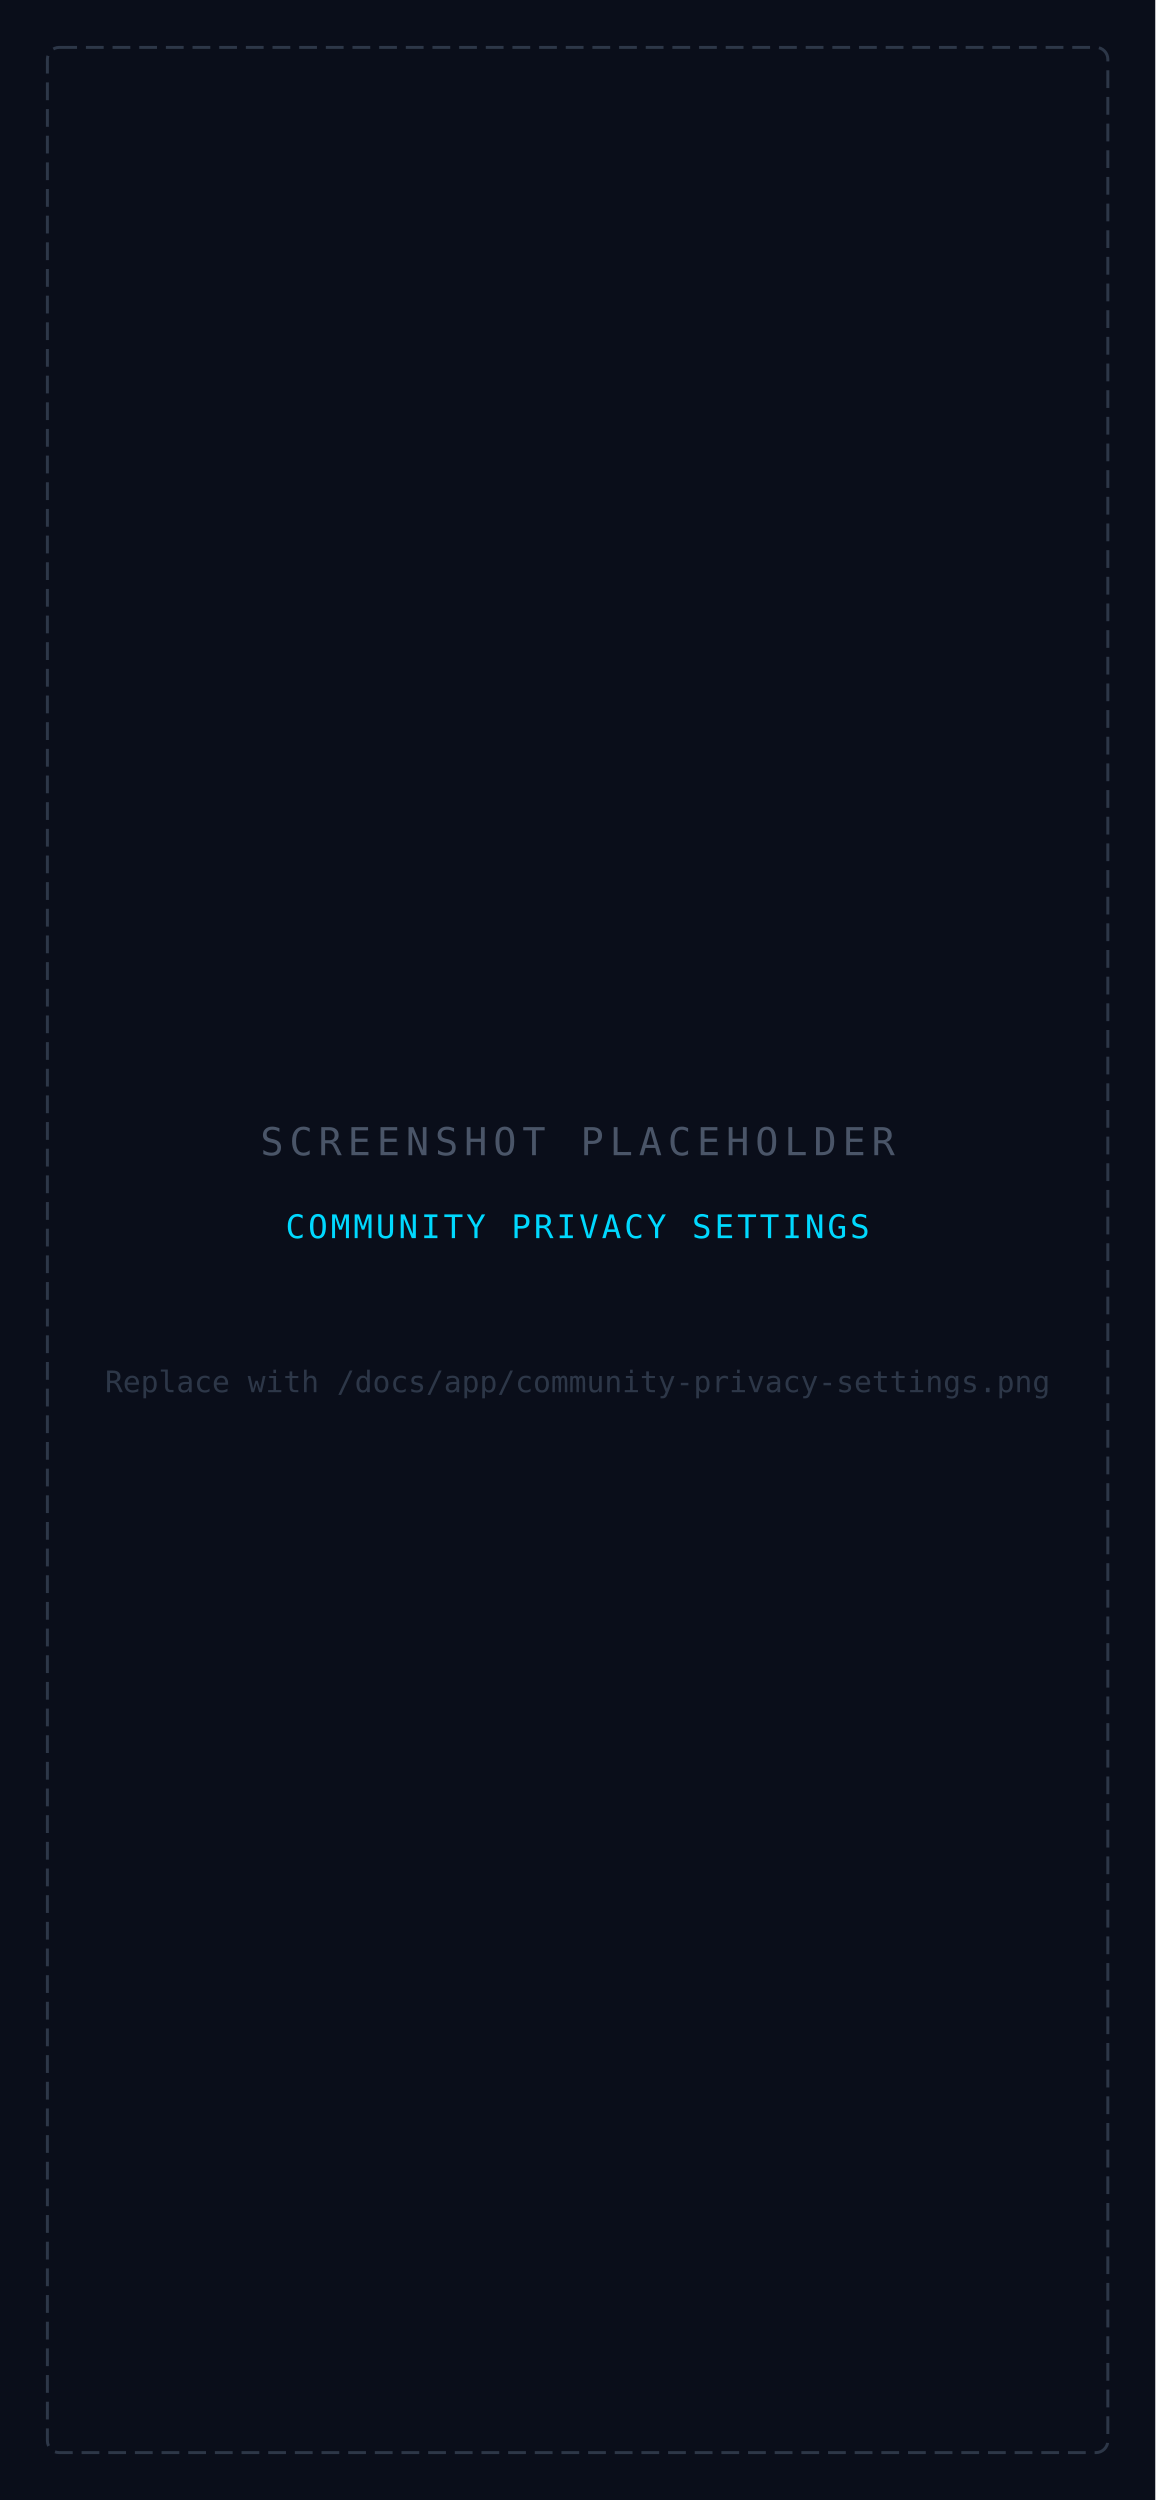
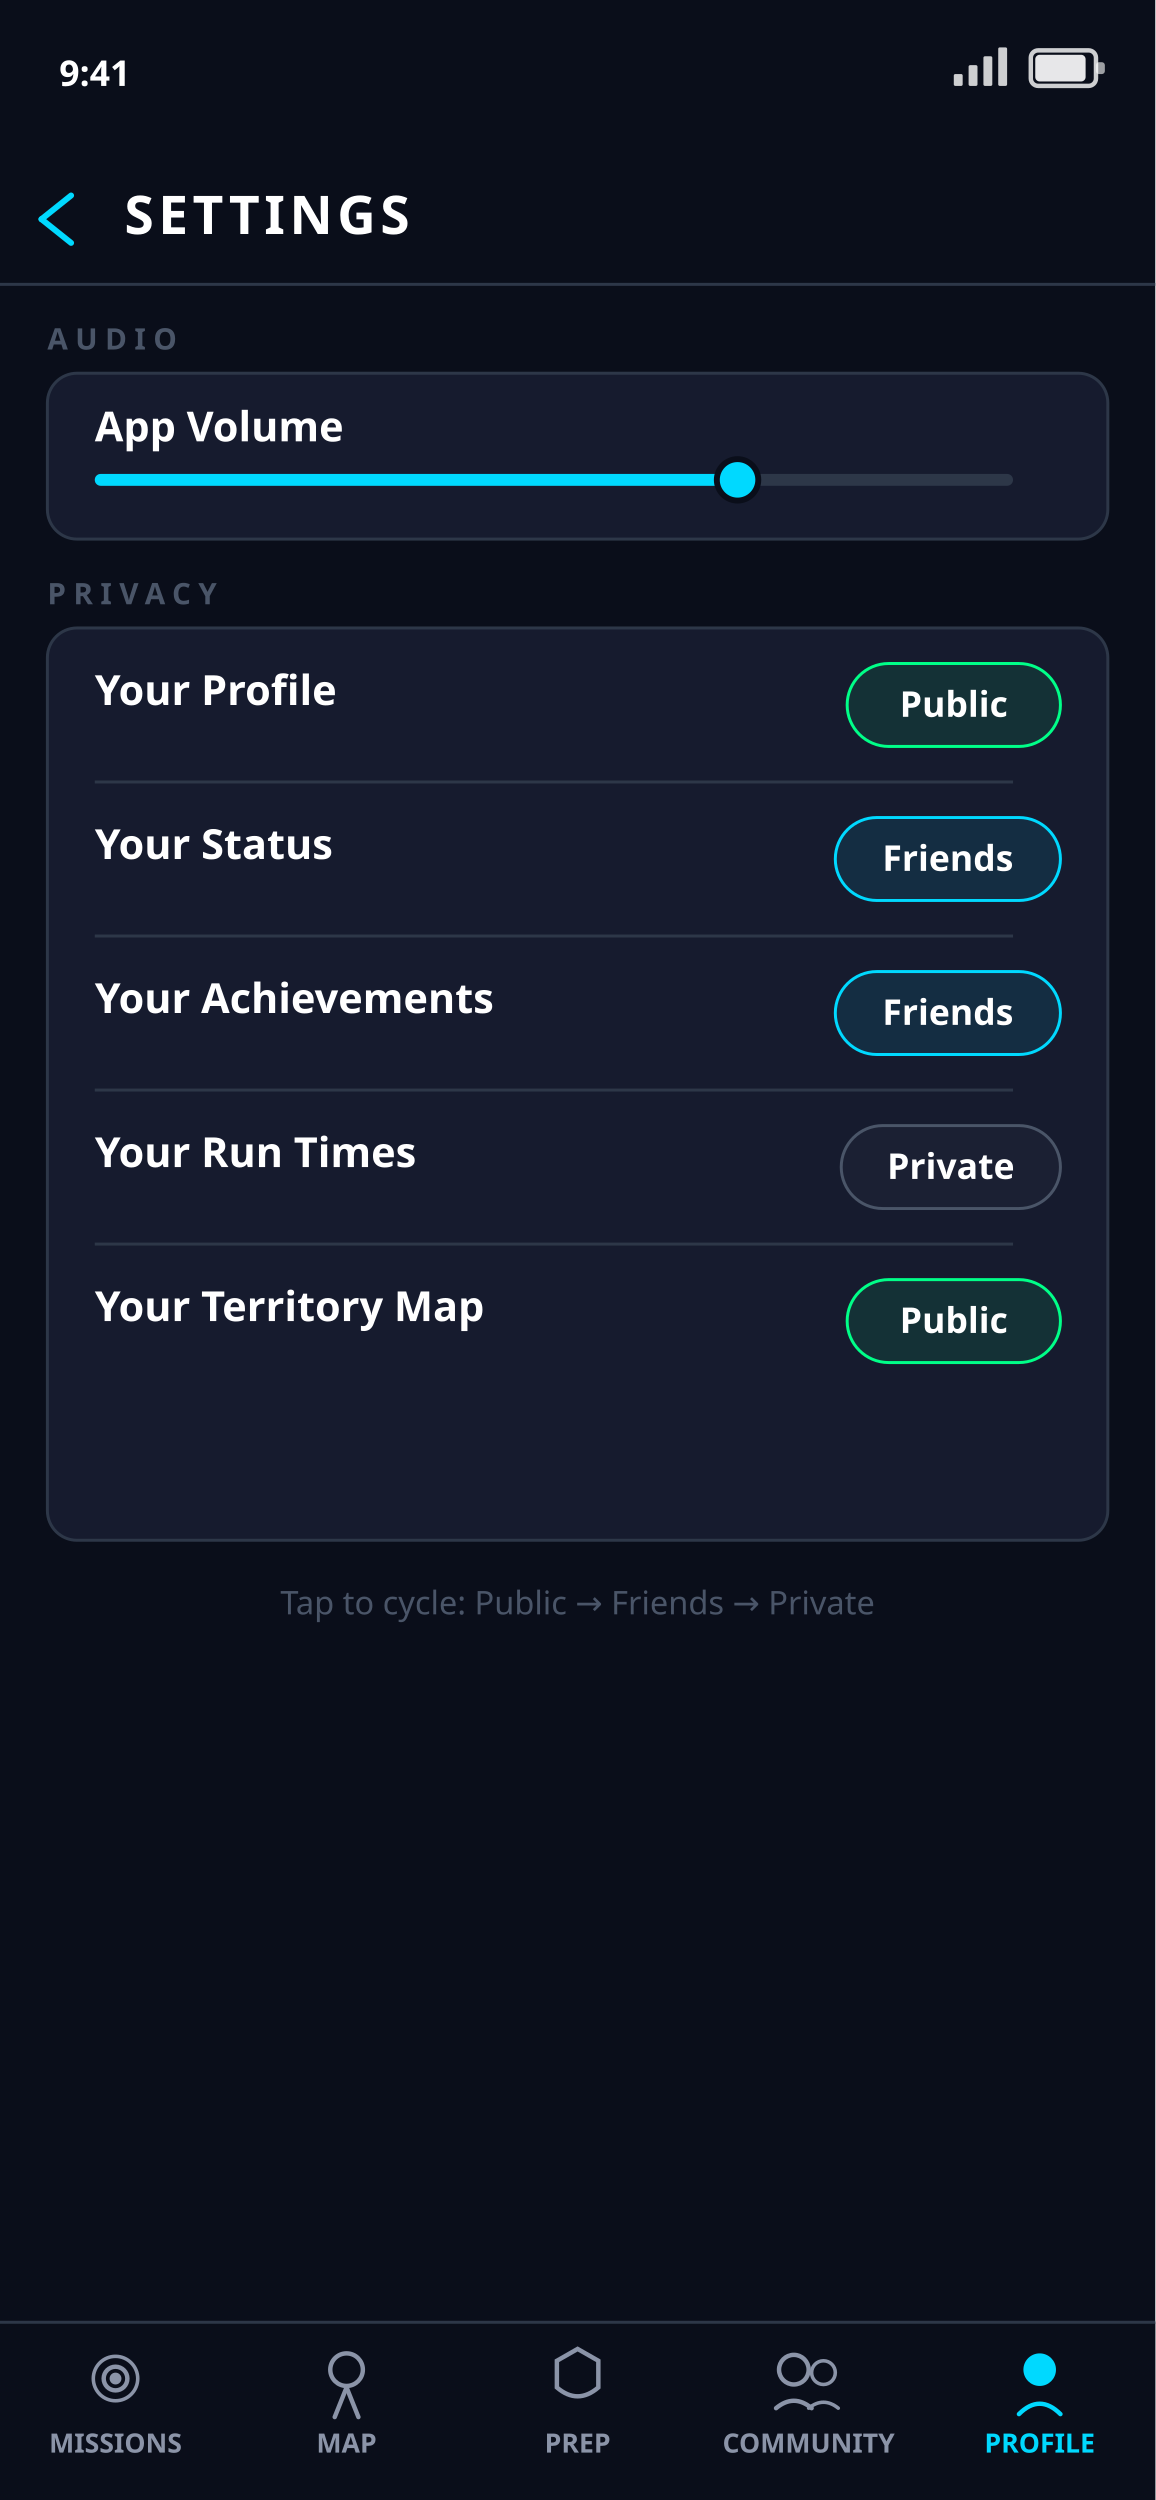
<svg xmlns="http://www.w3.org/2000/svg" width="390" height="844" viewBox="0 0 390 844">
  <rect width="390" height="844" fill="#0A0E1A" />
-   <rect x="16" y="16" width="358" height="812" rx="4" fill="none" stroke="#2D3748" stroke-width="1" stroke-dasharray="6 3" />
-   <text x="195" y="390" text-anchor="middle" font-family="monospace" font-size="13" fill="#4A5568" letter-spacing="2">SCREENSHOT PLACEHOLDER</text>
-   <text x="195" y="418" text-anchor="middle" font-family="monospace" font-size="11" fill="#00D9FF" letter-spacing="1">COMMUNITY PRIVACY SETTINGS</text>
-   <text x="195" y="470" text-anchor="middle" font-family="monospace" font-size="10" fill="#2D3748">Replace with /docs/app/community-privacy-settings.png</text>
+   <text x="20" y="29" fill="#FFFFFF" font-size="12" font-family="system-ui,sans-serif" font-weight="600">9:41</text>
+   <rect x="348" y="17" width="22" height="12" rx="2.5" fill="none" stroke="#FFFFFF" stroke-width="1.5" opacity="0.8" />
+   <rect x="370" y="21" width="3" height="4" rx="1" fill="#FFFFFF" opacity="0.6" />
+   <rect x="349.5" y="18.5" width="17" height="9" rx="1.5" fill="#FFFFFF" opacity="0.9" />
+   <rect x="322" y="25" width="3" height="4" rx="0.5" fill="#FFFFFF" opacity="0.8" />
+   <rect x="327" y="22" width="3" height="7" rx="0.5" fill="#FFFFFF" opacity="0.8" />
+   <rect x="332" y="19" width="3" height="10" rx="0.5" fill="#FFFFFF" opacity="0.8" />
+   <rect x="337" y="16" width="3" height="13" rx="0.5" fill="#FFFFFF" opacity="0.8" />
+   <line x1="24" y1="66" x2="14" y2="74" stroke="#00D9FF" stroke-width="2" stroke-linecap="round" />
+   <line x1="14" y1="74" x2="24" y2="82" stroke="#00D9FF" stroke-width="2" stroke-linecap="round" />
+   <text x="42" y="79" fill="#FFFFFF" font-size="18" font-family="system-ui,sans-serif" font-weight="700" letter-spacing="1.5">SETTINGS</text>
+   <line x1="0" y1="96" x2="390" y2="96" stroke="#2D3748" stroke-width="1" />
+   <text x="16" y="118" fill="#4A5568" font-size="10" font-family="system-ui,sans-serif" font-weight="700" letter-spacing="2.5">AUDIO</text>
+   <rect x="16" y="126" width="358" height="56" rx="10" fill="#161B2E" stroke="#2D3748" stroke-width="1" />
+   <text x="32" y="149" fill="#FFFFFF" font-size="14" font-family="system-ui,sans-serif" font-weight="700">App Volume</text>
+   <rect x="32" y="160" width="310" height="4" rx="2" fill="#2D3748" />
+   <rect x="32" y="160" width="217" height="4" rx="2" fill="#00D9FF" />
+   <circle cx="249" cy="162" r="7" fill="#00D9FF" stroke="#0A0E1A" stroke-width="2" />
+   <text x="16" y="204" fill="#4A5568" font-size="10" font-family="system-ui,sans-serif" font-weight="700" letter-spacing="2.5">PRIVACY</text>
+   <rect x="16" y="212" width="358" height="308" rx="10" fill="#161B2E" stroke="#2D3748" stroke-width="1" />
+   <text x="32" y="238" fill="#FFFFFF" font-size="14" font-family="system-ui,sans-serif" font-weight="700">Your Profile</text>
+   <rect x="286" y="224" width="72" height="28" rx="14" fill="rgba(0,255,136,0.1)" stroke="#00FF88" stroke-width="1" />
+   <text x="322" y="242" fill="#FFFFFF" font-size="12" font-family="system-ui,sans-serif" font-weight="700" text-anchor="middle">Public</text>
+   <line x1="32" y1="264" x2="342" y2="264" stroke="#2D3748" stroke-width="1" />
+   <text x="32" y="290" fill="#FFFFFF" font-size="14" font-family="system-ui,sans-serif" font-weight="700">Your Status</text>
+   <rect x="282" y="276" width="76" height="28" rx="14" fill="rgba(0,217,255,0.1)" stroke="#00D9FF" stroke-width="1" />
+   <text x="320" y="294" fill="#FFFFFF" font-size="12" font-family="system-ui,sans-serif" font-weight="700" text-anchor="middle">Friends</text>
+   <line x1="32" y1="316" x2="342" y2="316" stroke="#2D3748" stroke-width="1" />
+   <text x="32" y="342" fill="#FFFFFF" font-size="14" font-family="system-ui,sans-serif" font-weight="700">Your Achievements</text>
+   <rect x="282" y="328" width="76" height="28" rx="14" fill="rgba(0,217,255,0.1)" stroke="#00D9FF" stroke-width="1" />
+   <text x="320" y="346" fill="#FFFFFF" font-size="12" font-family="system-ui,sans-serif" font-weight="700" text-anchor="middle">Friends</text>
+   <line x1="32" y1="368" x2="342" y2="368" stroke="#2D3748" stroke-width="1" />
+   <text x="32" y="394" fill="#FFFFFF" font-size="14" font-family="system-ui,sans-serif" font-weight="700">Your Run Times</text>
+   <rect x="284" y="380" width="74" height="28" rx="14" fill="rgba(74,85,104,0.1)" stroke="#4A5568" stroke-width="1" />
+   <text x="321" y="398" fill="#FFFFFF" font-size="12" font-family="system-ui,sans-serif" font-weight="700" text-anchor="middle">Private</text>
+   <line x1="32" y1="420" x2="342" y2="420" stroke="#2D3748" stroke-width="1" />
+   <text x="32" y="446" fill="#FFFFFF" font-size="14" font-family="system-ui,sans-serif" font-weight="700">Your Territory Map</text>
+   <rect x="286" y="432" width="72" height="28" rx="14" fill="rgba(0,255,136,0.1)" stroke="#00FF88" stroke-width="1" />
+   <text x="322" y="450" fill="#FFFFFF" font-size="12" font-family="system-ui,sans-serif" font-weight="700" text-anchor="middle">Public</text>
+   <text x="195" y="545" fill="#4A5568" font-size="11" font-family="system-ui,sans-serif" text-anchor="middle">Tap to cycle: Public → Friends → Private</text>
+   <rect x="0" y="784" width="390" height="60" fill="#0A0E1A" />
+   <line x1="0" y1="784" x2="390" y2="784" stroke="#2D3748" stroke-width="1" />
+   <circle cx="39" cy="803" r="4" fill="none" stroke="#8B94A8" stroke-width="1.5" />
+   <circle cx="39" cy="803" r="7.5" fill="none" stroke="#8B94A8" stroke-width="1.2" />
+   <circle cx="39" cy="803" r="2" fill="#8B94A8" />
+   <text x="39" y="828" fill="#8B94A8" font-size="9" font-family="system-ui,sans-serif" font-weight="600" text-anchor="middle">MISSIONS</text>
+   <circle cx="117" cy="800" r="5.5" fill="none" stroke="#8B94A8" stroke-width="1.5" />
+   <path d="M117,806 L113,816" stroke="#8B94A8" stroke-width="1.5" stroke-linecap="round" />
+   <path d="M117,806 L121,816" stroke="#8B94A8" stroke-width="1.5" stroke-linecap="round" />
+   <text x="117" y="828" fill="#8B94A8" font-size="9" font-family="system-ui,sans-serif" font-weight="600" text-anchor="middle">MAP</text>
+   <path d="M195,793 L202,797 L202,806 Q195,812 188,806 L188,797 Z" fill="none" stroke="#8B94A8" stroke-width="1.5" />
+   <text x="195" y="828" fill="#8B94A8" font-size="9" font-family="system-ui,sans-serif" font-weight="600" text-anchor="middle">PREP</text>
+   <circle cx="268" cy="800" r="5" fill="none" stroke="#8B94A8" stroke-width="1.5" />
+   <path d="M262,813 Q268,808 274,813" fill="none" stroke="#8B94A8" stroke-width="1.5" stroke-linecap="round" />
+   <circle cx="278" cy="801" r="4" fill="none" stroke="#8B94A8" stroke-width="1.2" />
+   <path d="M273,813 Q278,809 283,813" fill="none" stroke="#8B94A8" stroke-width="1.2" stroke-linecap="round" />
+   <text x="273" y="828" fill="#8B94A8" font-size="9" font-family="system-ui,sans-serif" font-weight="600" text-anchor="middle">COMMUNITY</text>
+   <circle cx="351" cy="800" r="5.5" fill="#00D9FF" />
+   <path d="M344,815 Q351,808 358,815" fill="none" stroke="#00D9FF" stroke-width="1.5" stroke-linecap="round" />
+   <text x="351" y="828" fill="#00D9FF" font-size="9" font-family="system-ui,sans-serif" font-weight="600" text-anchor="middle">PROFILE</text>
</svg>
